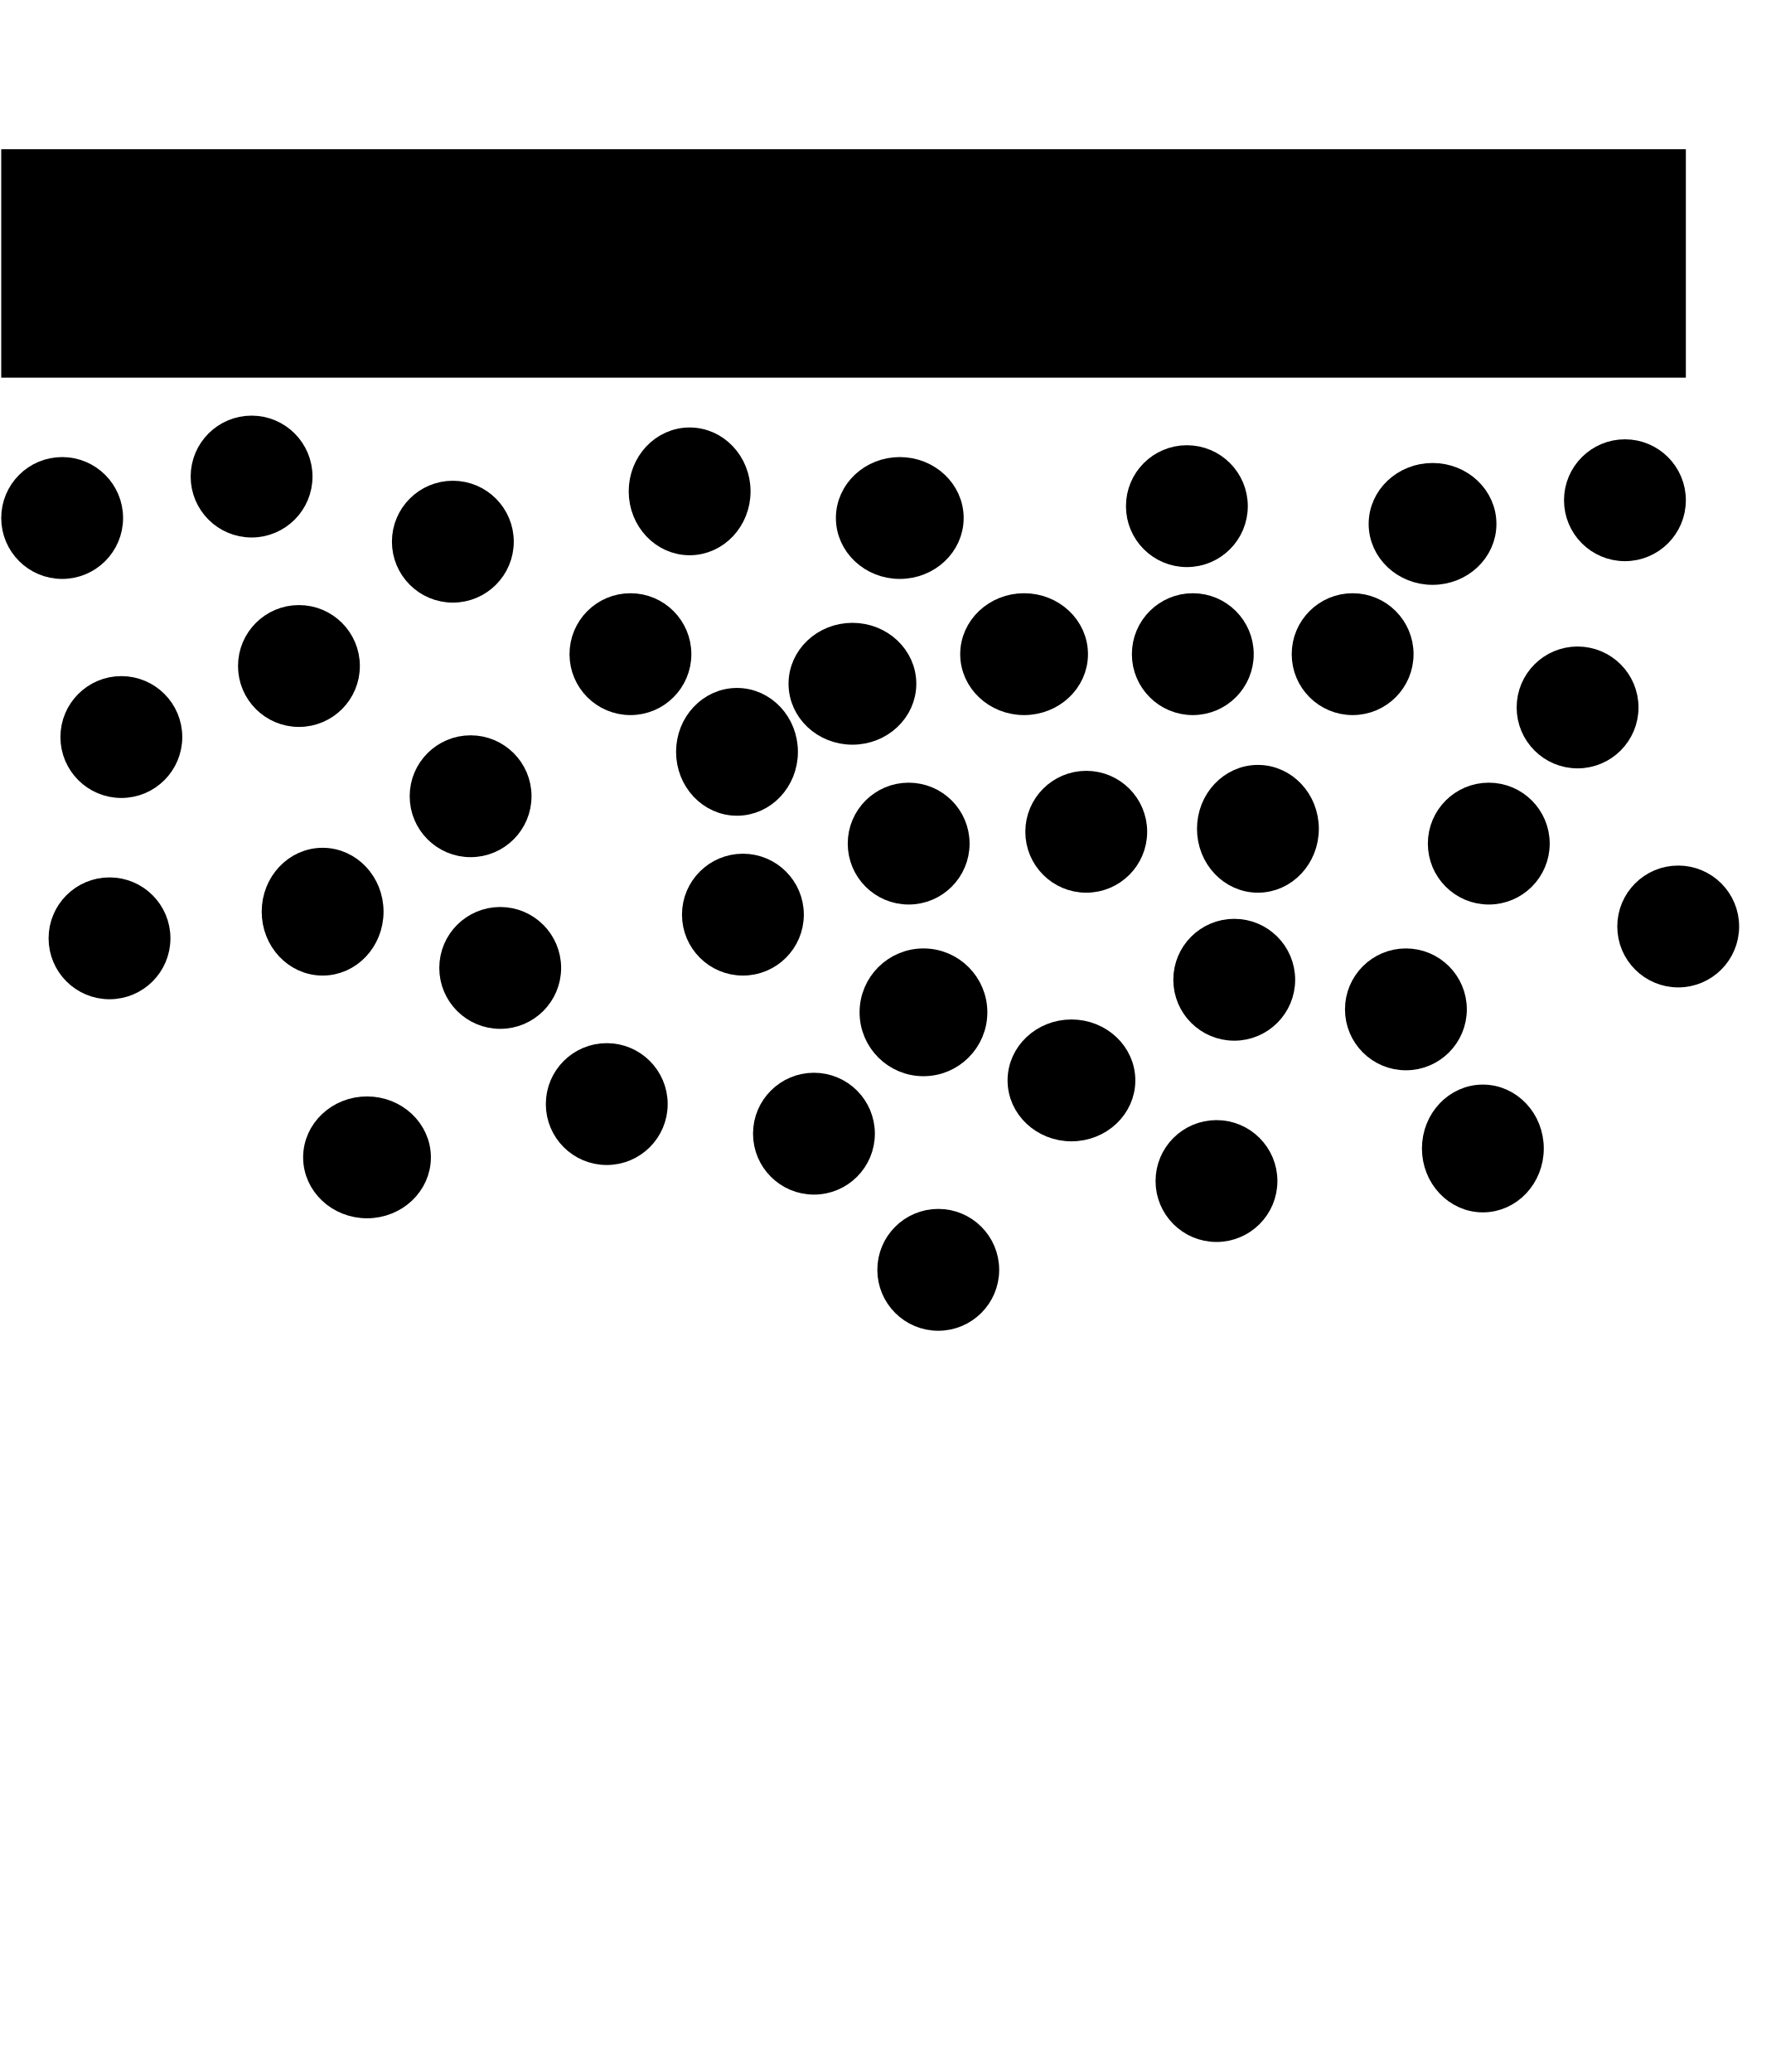
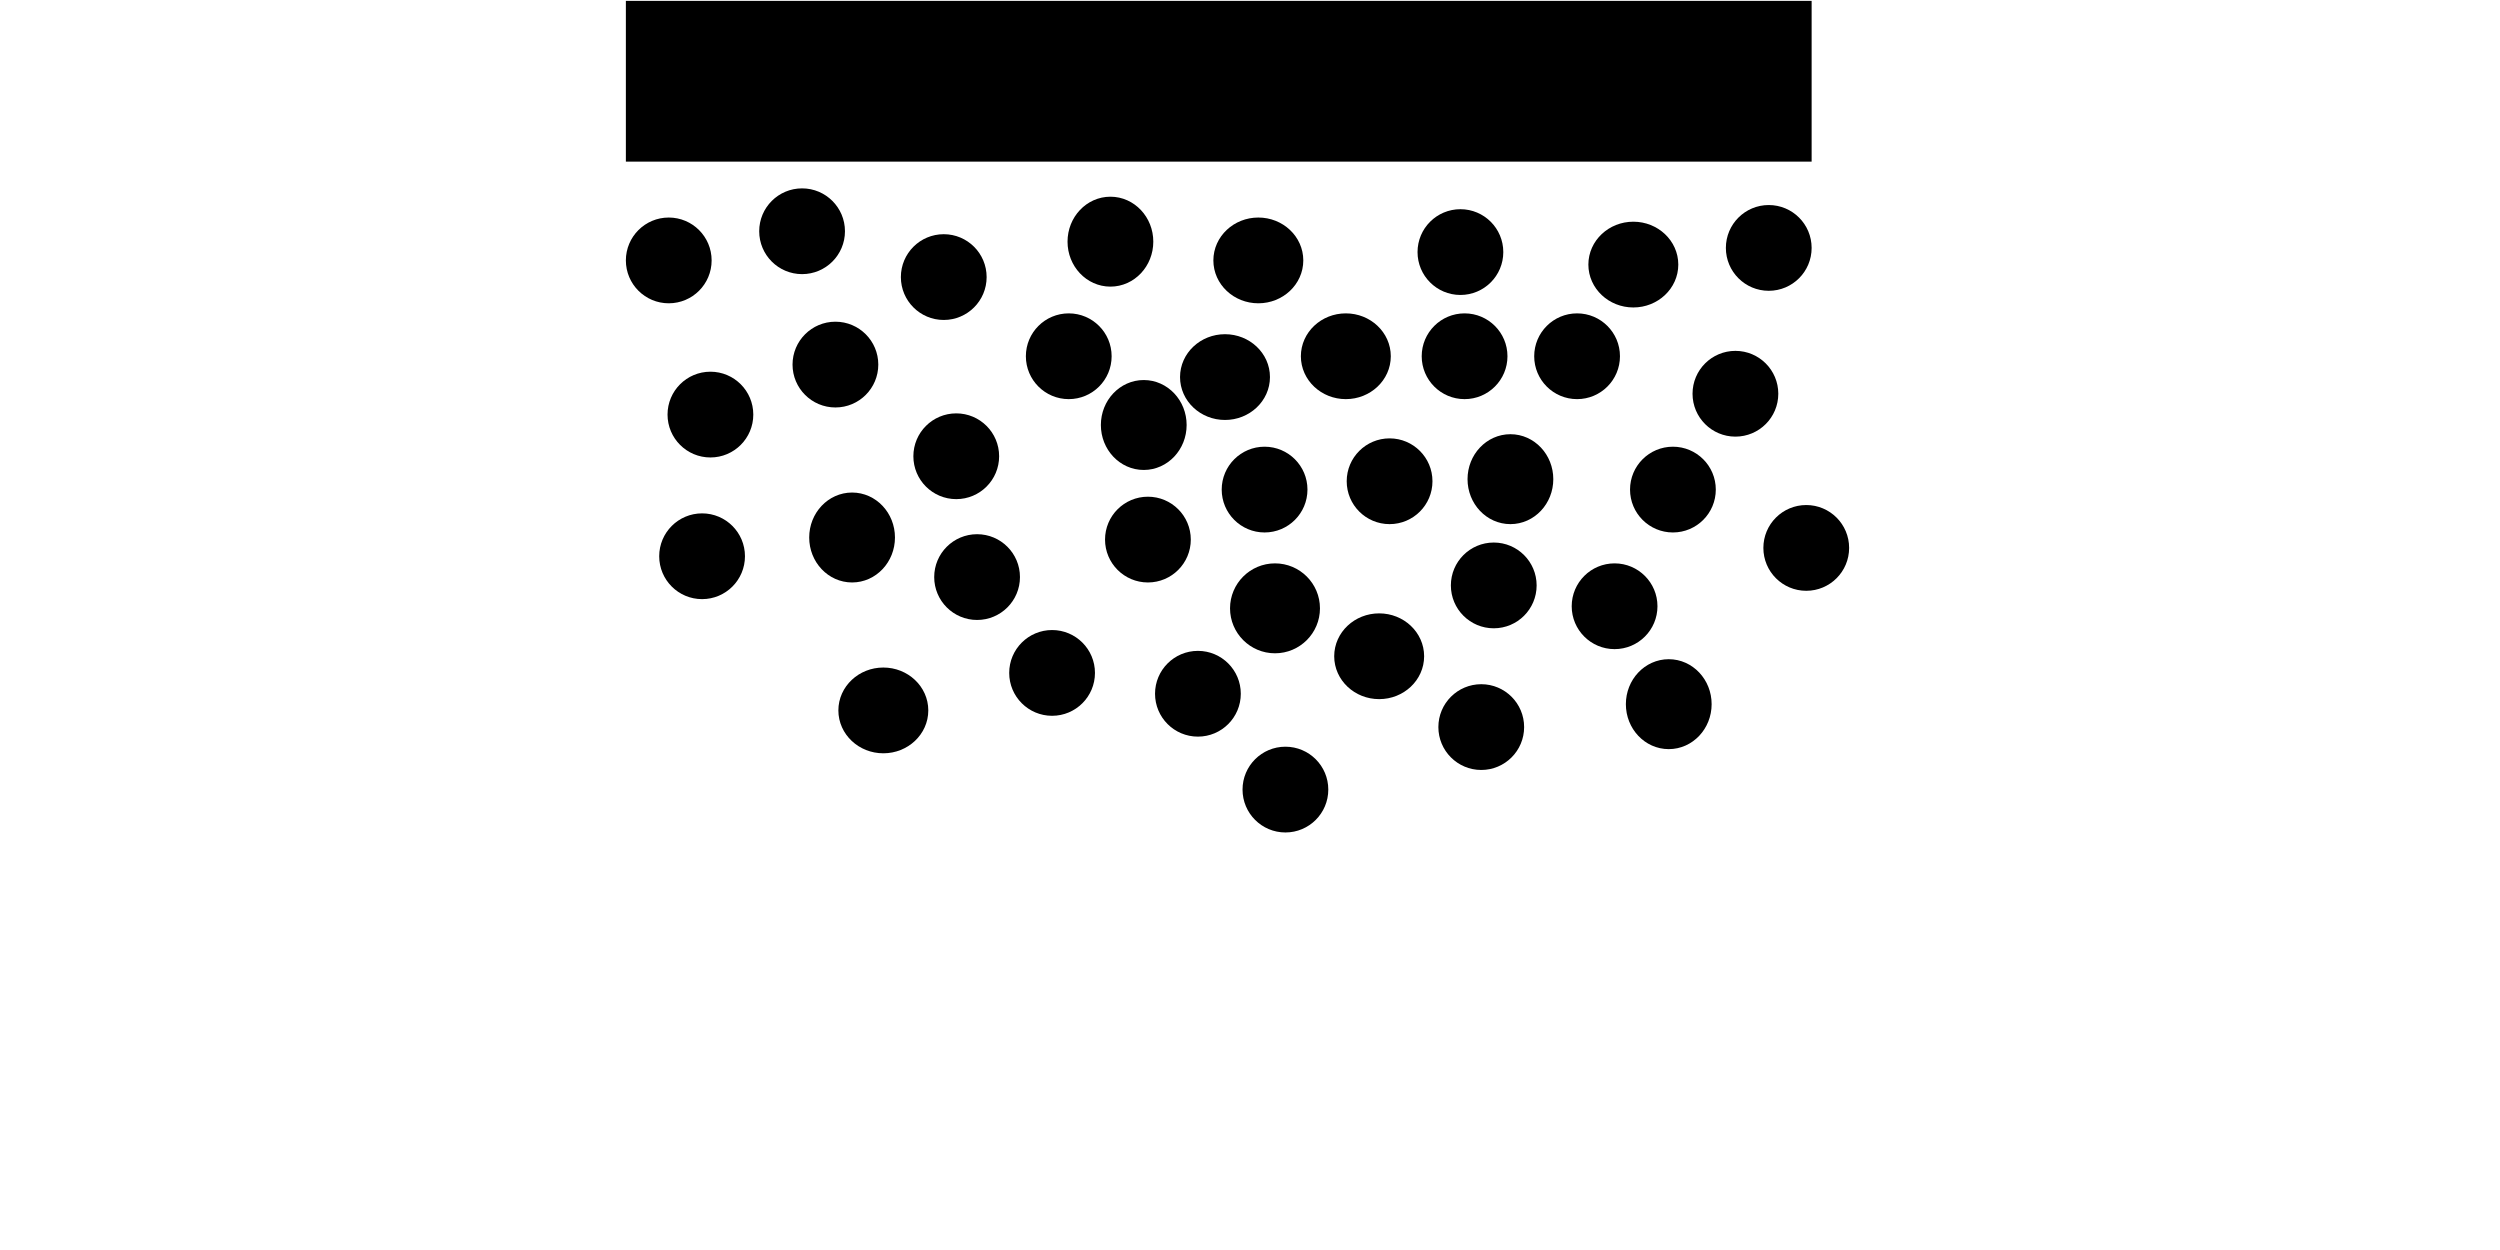
- <svg xmlns="http://www.w3.org/2000/svg" width="60" height="70" viewBox="0 0 300 300" xml:space="preserve" overflow="hidden">
+ <svg xmlns="http://www.w3.org/2000/svg" width="60" height="30" viewBox="0 0 300 300" xml:space="preserve" overflow="hidden">
  <g transform="translate(-1038 -232)">
    <rect x="1040.5" y="234.5" width="280" height="34" stroke="#000000" stroke-width="4.583" stroke-miterlimit="8" />
    <path d="M1040.5 294.5C1040.5 290.082 1044.08 286.5 1048.5 286.5 1052.92 286.5 1056.5 290.082 1056.5 294.5 1056.5 298.918 1052.92 302.5 1048.5 302.5 1044.08 302.5 1040.5 298.918 1040.5 294.5Z" stroke="#000000" stroke-width="4.583" stroke-miterlimit="8" fill-rule="evenodd" />
    <path d="M1072.5 287.5C1072.5 283.082 1076.08 279.5 1080.5 279.5 1084.92 279.5 1088.5 283.082 1088.5 287.5 1088.5 291.918 1084.92 295.5 1080.5 295.5 1076.08 295.5 1072.5 291.918 1072.5 287.5Z" stroke="#000000" stroke-width="4.583" stroke-miterlimit="8" fill-rule="evenodd" />
    <path d="M1106.5 298.5C1106.5 294.082 1110.08 290.5 1114.5 290.5 1118.92 290.5 1122.5 294.082 1122.5 298.5 1122.5 302.918 1118.92 306.5 1114.5 306.5 1110.08 306.5 1106.5 302.918 1106.5 298.5Z" stroke="#000000" stroke-width="4.583" stroke-miterlimit="8" fill-rule="evenodd" />
    <path d="M1146.5 290C1146.5 285.306 1150.08 281.5 1154.5 281.5 1158.92 281.5 1162.5 285.306 1162.5 290 1162.5 294.694 1158.92 298.5 1154.5 298.5 1150.08 298.5 1146.5 294.694 1146.5 290Z" stroke="#000000" stroke-width="4.583" stroke-miterlimit="8" fill-rule="evenodd" />
    <path d="M1136.5 317.5C1136.5 313.082 1140.08 309.5 1144.5 309.5 1148.92 309.5 1152.5 313.082 1152.5 317.5 1152.5 321.918 1148.92 325.5 1144.5 325.5 1140.08 325.5 1136.5 321.918 1136.5 317.5Z" stroke="#000000" stroke-width="4.583" stroke-miterlimit="8" fill-rule="evenodd" />
    <path d="M1181.5 294.5C1181.5 290.082 1185.31 286.5 1190 286.5 1194.69 286.5 1198.5 290.082 1198.5 294.5 1198.5 298.918 1194.69 302.5 1190 302.5 1185.31 302.5 1181.5 298.918 1181.5 294.5Z" stroke="#000000" stroke-width="4.583" stroke-miterlimit="8" fill-rule="evenodd" />
    <path d="M1202.5 317.5C1202.5 313.082 1206.31 309.5 1211 309.5 1215.69 309.5 1219.5 313.082 1219.5 317.5 1219.5 321.918 1215.69 325.5 1211 325.5 1206.31 325.5 1202.5 321.918 1202.5 317.5Z" stroke="#000000" stroke-width="4.583" stroke-miterlimit="8" fill-rule="evenodd" />
    <path d="M1230.5 292.5C1230.5 288.082 1234.08 284.5 1238.5 284.5 1242.92 284.5 1246.5 288.082 1246.5 292.5 1246.5 296.918 1242.92 300.5 1238.5 300.5 1234.08 300.5 1230.5 296.918 1230.5 292.5Z" stroke="#000000" stroke-width="4.583" stroke-miterlimit="8" fill-rule="evenodd" />
    <path d="M1271.5 295.5C1271.5 291.082 1275.31 287.5 1280 287.5 1284.69 287.5 1288.5 291.082 1288.5 295.5 1288.5 299.918 1284.69 303.5 1280 303.5 1275.31 303.5 1271.5 299.918 1271.5 295.5Z" stroke="#000000" stroke-width="4.583" stroke-miterlimit="8" fill-rule="evenodd" />
    <path d="M1304.5 291.5C1304.5 287.082 1308.08 283.5 1312.5 283.5 1316.92 283.5 1320.5 287.082 1320.5 291.5 1320.5 295.918 1316.92 299.5 1312.5 299.5 1308.08 299.5 1304.5 295.918 1304.5 291.5Z" stroke="#000000" stroke-width="4.583" stroke-miterlimit="8" fill-rule="evenodd" />
    <path d="M1258.5 317.5C1258.5 313.082 1262.08 309.5 1266.5 309.5 1270.92 309.5 1274.5 313.082 1274.5 317.5 1274.5 321.918 1270.92 325.5 1266.5 325.5 1262.08 325.5 1258.5 321.918 1258.5 317.5Z" stroke="#000000" stroke-width="4.583" stroke-miterlimit="8" fill-rule="evenodd" />
    <path d="M1231.5 317.5C1231.5 313.082 1235.08 309.5 1239.5 309.5 1243.92 309.5 1247.5 313.082 1247.5 317.5 1247.5 321.918 1243.92 325.5 1239.5 325.5 1235.08 325.5 1231.5 321.918 1231.5 317.5Z" stroke="#000000" stroke-width="4.583" stroke-miterlimit="8" fill-rule="evenodd" />
    <path d="M1080.5 319.5C1080.5 315.082 1084.08 311.5 1088.5 311.5 1092.92 311.5 1096.5 315.082 1096.5 319.5 1096.5 323.918 1092.92 327.5 1088.5 327.5 1084.08 327.5 1080.5 323.918 1080.5 319.5Z" stroke="#000000" stroke-width="4.583" stroke-miterlimit="8" fill-rule="evenodd" />
    <path d="M1048.5 365.5C1048.5 361.082 1052.08 357.5 1056.5 357.5 1060.92 357.5 1064.5 361.082 1064.5 365.5 1064.5 369.918 1060.92 373.5 1056.5 373.5 1052.08 373.5 1048.5 369.918 1048.5 365.5Z" stroke="#000000" stroke-width="4.583" stroke-miterlimit="8" fill-rule="evenodd" />
    <path d="M1114.5 370.5C1114.5 366.082 1118.08 362.5 1122.5 362.5 1126.92 362.5 1130.5 366.082 1130.5 370.5 1130.5 374.918 1126.92 378.5 1122.5 378.5 1118.08 378.5 1114.5 374.918 1114.5 370.5Z" stroke="#000000" stroke-width="4.583" stroke-miterlimit="8" fill-rule="evenodd" />
    <path d="M1155.5 361.5C1155.5 357.082 1159.08 353.5 1163.5 353.5 1167.92 353.5 1171.5 357.082 1171.5 361.5 1171.5 365.918 1167.92 369.5 1163.5 369.5 1159.08 369.5 1155.5 365.918 1155.5 361.5Z" stroke="#000000" stroke-width="4.583" stroke-miterlimit="8" fill-rule="evenodd" />
    <path d="M1183.5 349.5C1183.5 345.082 1187.08 341.5 1191.5 341.5 1195.92 341.5 1199.5 345.082 1199.5 349.5 1199.5 353.918 1195.92 357.5 1191.5 357.5 1187.08 357.5 1183.5 353.918 1183.5 349.5Z" stroke="#000000" stroke-width="4.583" stroke-miterlimit="8" fill-rule="evenodd" />
    <path d="M1210.5 389.5C1210.5 385.082 1214.31 381.5 1219 381.5 1223.69 381.5 1227.5 385.082 1227.5 389.5 1227.5 393.918 1223.69 397.5 1219 397.5 1214.31 397.5 1210.5 393.918 1210.5 389.5Z" stroke="#000000" stroke-width="4.583" stroke-miterlimit="8" fill-rule="evenodd" />
    <path d="M1242.5 347C1242.5 342.306 1246.08 338.5 1250.5 338.5 1254.92 338.5 1258.5 342.306 1258.5 347 1258.5 351.694 1254.92 355.5 1250.5 355.5 1246.08 355.5 1242.5 351.694 1242.5 347Z" stroke="#000000" stroke-width="4.583" stroke-miterlimit="8" fill-rule="evenodd" />
    <path d="M1313.5 363.5C1313.5 359.082 1317.08 355.5 1321.5 355.5 1325.92 355.5 1329.5 359.082 1329.5 363.5 1329.5 367.918 1325.92 371.5 1321.5 371.5 1317.08 371.5 1313.5 367.918 1313.5 363.5Z" stroke="#000000" stroke-width="4.583" stroke-miterlimit="8" fill-rule="evenodd" />
    <path d="M1238.5 372.5C1238.5 368.082 1242.08 364.5 1246.5 364.5 1250.92 364.5 1254.5 368.082 1254.5 372.5 1254.5 376.918 1250.92 380.5 1246.5 380.5 1242.08 380.5 1238.5 376.918 1238.5 372.5Z" stroke="#000000" stroke-width="4.583" stroke-miterlimit="8" fill-rule="evenodd" />
    <path d="M1084.5 361C1084.5 356.305 1088.08 352.5 1092.5 352.5 1096.92 352.5 1100.5 356.305 1100.5 361 1100.5 365.694 1096.92 369.5 1092.5 369.5 1088.08 369.5 1084.5 365.694 1084.5 361Z" stroke="#000000" stroke-width="4.583" stroke-miterlimit="8" fill-rule="evenodd" />
    <path d="M1091.5 402.5C1091.5 398.082 1095.31 394.5 1100 394.5 1104.69 394.5 1108.5 398.082 1108.5 402.5 1108.5 406.918 1104.69 410.5 1100 410.5 1095.31 410.5 1091.5 406.918 1091.5 402.5Z" stroke="#000000" stroke-width="4.583" stroke-miterlimit="8" fill-rule="evenodd" />
    <path d="M1132.5 393.5C1132.5 389.082 1136.08 385.5 1140.5 385.5 1144.92 385.5 1148.5 389.082 1148.5 393.5 1148.5 397.918 1144.92 401.5 1140.5 401.5 1136.08 401.5 1132.5 397.918 1132.5 393.5Z" stroke="#000000" stroke-width="4.583" stroke-miterlimit="8" fill-rule="evenodd" />
    <path d="M1167.5 398.5C1167.5 394.082 1171.08 390.5 1175.5 390.5 1179.92 390.5 1183.5 394.082 1183.5 398.5 1183.5 402.918 1179.92 406.5 1175.5 406.5 1171.08 406.5 1167.5 402.918 1167.5 398.5Z" stroke="#000000" stroke-width="4.583" stroke-miterlimit="8" fill-rule="evenodd" />
    <path d="M1188.5 421.5C1188.5 417.082 1192.08 413.5 1196.5 413.5 1200.92 413.5 1204.5 417.082 1204.5 421.5 1204.5 425.918 1200.92 429.5 1196.5 429.5 1192.08 429.5 1188.5 425.918 1188.5 421.5Z" stroke="#000000" stroke-width="4.583" stroke-miterlimit="8" fill-rule="evenodd" />
    <path d="M1296.5 326.5C1296.5 322.082 1300.08 318.5 1304.5 318.5 1308.92 318.5 1312.5 322.082 1312.5 326.5 1312.5 330.918 1308.92 334.5 1304.5 334.5 1300.08 334.5 1296.5 330.918 1296.5 326.5Z" stroke="#000000" stroke-width="4.583" stroke-miterlimit="8" fill-rule="evenodd" />
    <path d="M1280.5 401C1280.5 396.306 1284.08 392.5 1288.5 392.5 1292.92 392.5 1296.5 396.306 1296.5 401 1296.5 405.694 1292.92 409.5 1288.5 409.5 1284.08 409.5 1280.5 405.694 1280.5 401Z" stroke="#000000" stroke-width="4.583" stroke-miterlimit="8" fill-rule="evenodd" />
    <path d="M1173.5 322.5C1173.5 318.082 1177.31 314.5 1182 314.5 1186.69 314.5 1190.5 318.082 1190.5 322.5 1190.5 326.918 1186.69 330.5 1182 330.5 1177.31 330.5 1173.5 326.918 1173.5 322.5Z" stroke="#000000" stroke-width="4.583" stroke-miterlimit="8" fill-rule="evenodd" />
    <path d="M1109.5 341.5C1109.5 337.082 1113.08 333.5 1117.5 333.5 1121.92 333.5 1125.5 337.082 1125.5 341.5 1125.5 345.918 1121.92 349.5 1117.5 349.5 1113.08 349.5 1109.5 345.918 1109.5 341.5Z" stroke="#000000" stroke-width="4.583" stroke-miterlimit="8" fill-rule="evenodd" />
    <path d="M1050.5 331.5C1050.5 327.082 1054.08 323.5 1058.5 323.5 1062.92 323.5 1066.5 327.082 1066.5 331.5 1066.5 335.918 1062.92 339.5 1058.5 339.5 1054.08 339.5 1050.5 335.918 1050.5 331.5Z" stroke="#000000" stroke-width="4.583" stroke-miterlimit="8" fill-rule="evenodd" />
    <path d="M1185.5 378C1185.5 373.306 1189.31 369.5 1194 369.5 1198.69 369.5 1202.5 373.306 1202.5 378 1202.5 382.694 1198.69 386.5 1194 386.5 1189.31 386.5 1185.5 382.694 1185.5 378Z" stroke="#000000" stroke-width="4.583" stroke-miterlimit="8" fill-rule="evenodd" />
    <path d="M1281.5 349.5C1281.5 345.082 1285.08 341.5 1289.5 341.5 1293.92 341.5 1297.5 345.082 1297.5 349.5 1297.5 353.918 1293.92 357.5 1289.5 357.5 1285.08 357.5 1281.5 353.918 1281.5 349.5Z" stroke="#000000" stroke-width="4.583" stroke-miterlimit="8" fill-rule="evenodd" />
    <path d="M1235.5 406.5C1235.5 402.082 1239.08 398.5 1243.5 398.5 1247.92 398.5 1251.5 402.082 1251.5 406.5 1251.5 410.918 1247.92 414.5 1243.5 414.5 1239.08 414.5 1235.5 410.918 1235.5 406.5Z" stroke="#000000" stroke-width="4.583" stroke-miterlimit="8" fill-rule="evenodd" />
    <path d="M1154.5 334C1154.5 329.306 1158.08 325.5 1162.5 325.5 1166.92 325.5 1170.5 329.306 1170.5 334 1170.5 338.694 1166.92 342.5 1162.5 342.5 1158.08 342.5 1154.5 338.694 1154.5 334Z" stroke="#000000" stroke-width="4.583" stroke-miterlimit="8" fill-rule="evenodd" />
    <path d="M1213.5 347.5C1213.5 343.082 1217.08 339.5 1221.5 339.5 1225.92 339.5 1229.5 343.082 1229.5 347.5 1229.5 351.918 1225.92 355.5 1221.5 355.5 1217.08 355.5 1213.5 351.918 1213.5 347.5Z" stroke="#000000" stroke-width="4.583" stroke-miterlimit="8" fill-rule="evenodd" />
    <path d="M1267.5 377.5C1267.5 373.082 1271.08 369.5 1275.5 369.5 1279.92 369.5 1283.5 373.082 1283.5 377.5 1283.5 381.918 1279.92 385.5 1275.5 385.5 1271.08 385.5 1267.5 381.918 1267.5 377.5Z" stroke="#000000" stroke-width="4.583" stroke-miterlimit="8" fill-rule="evenodd" />
  </g>
</svg>
